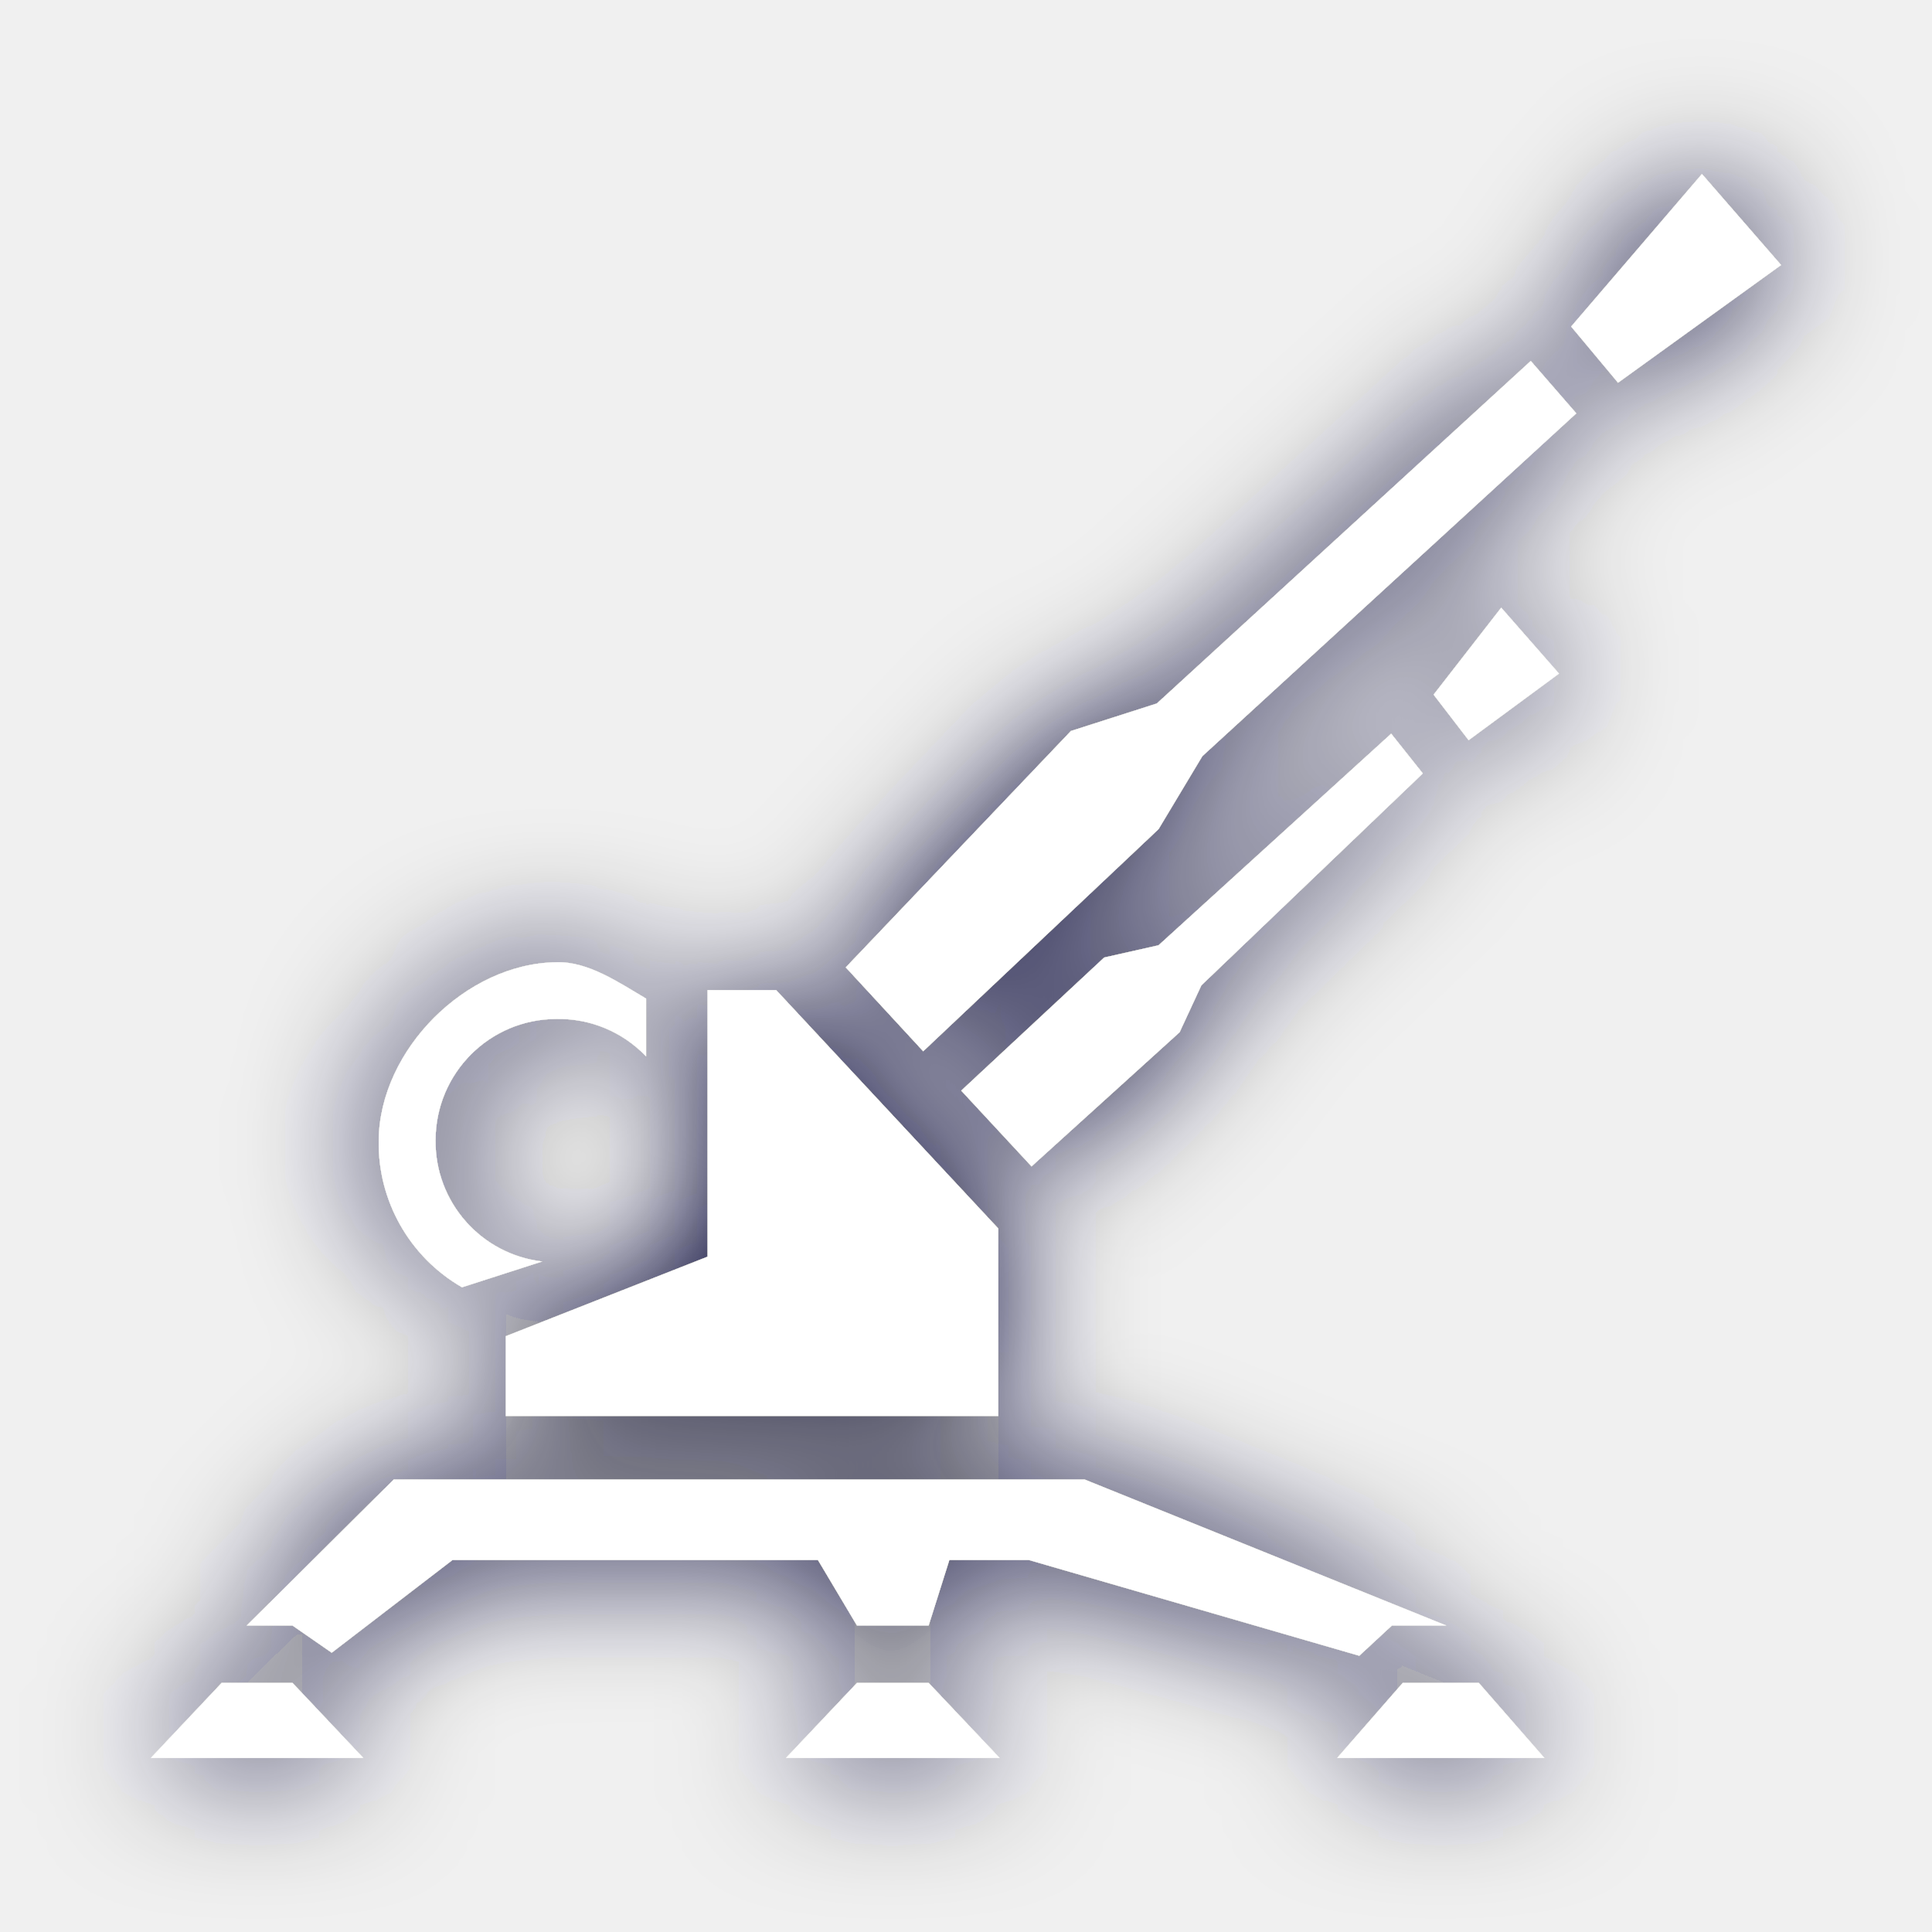
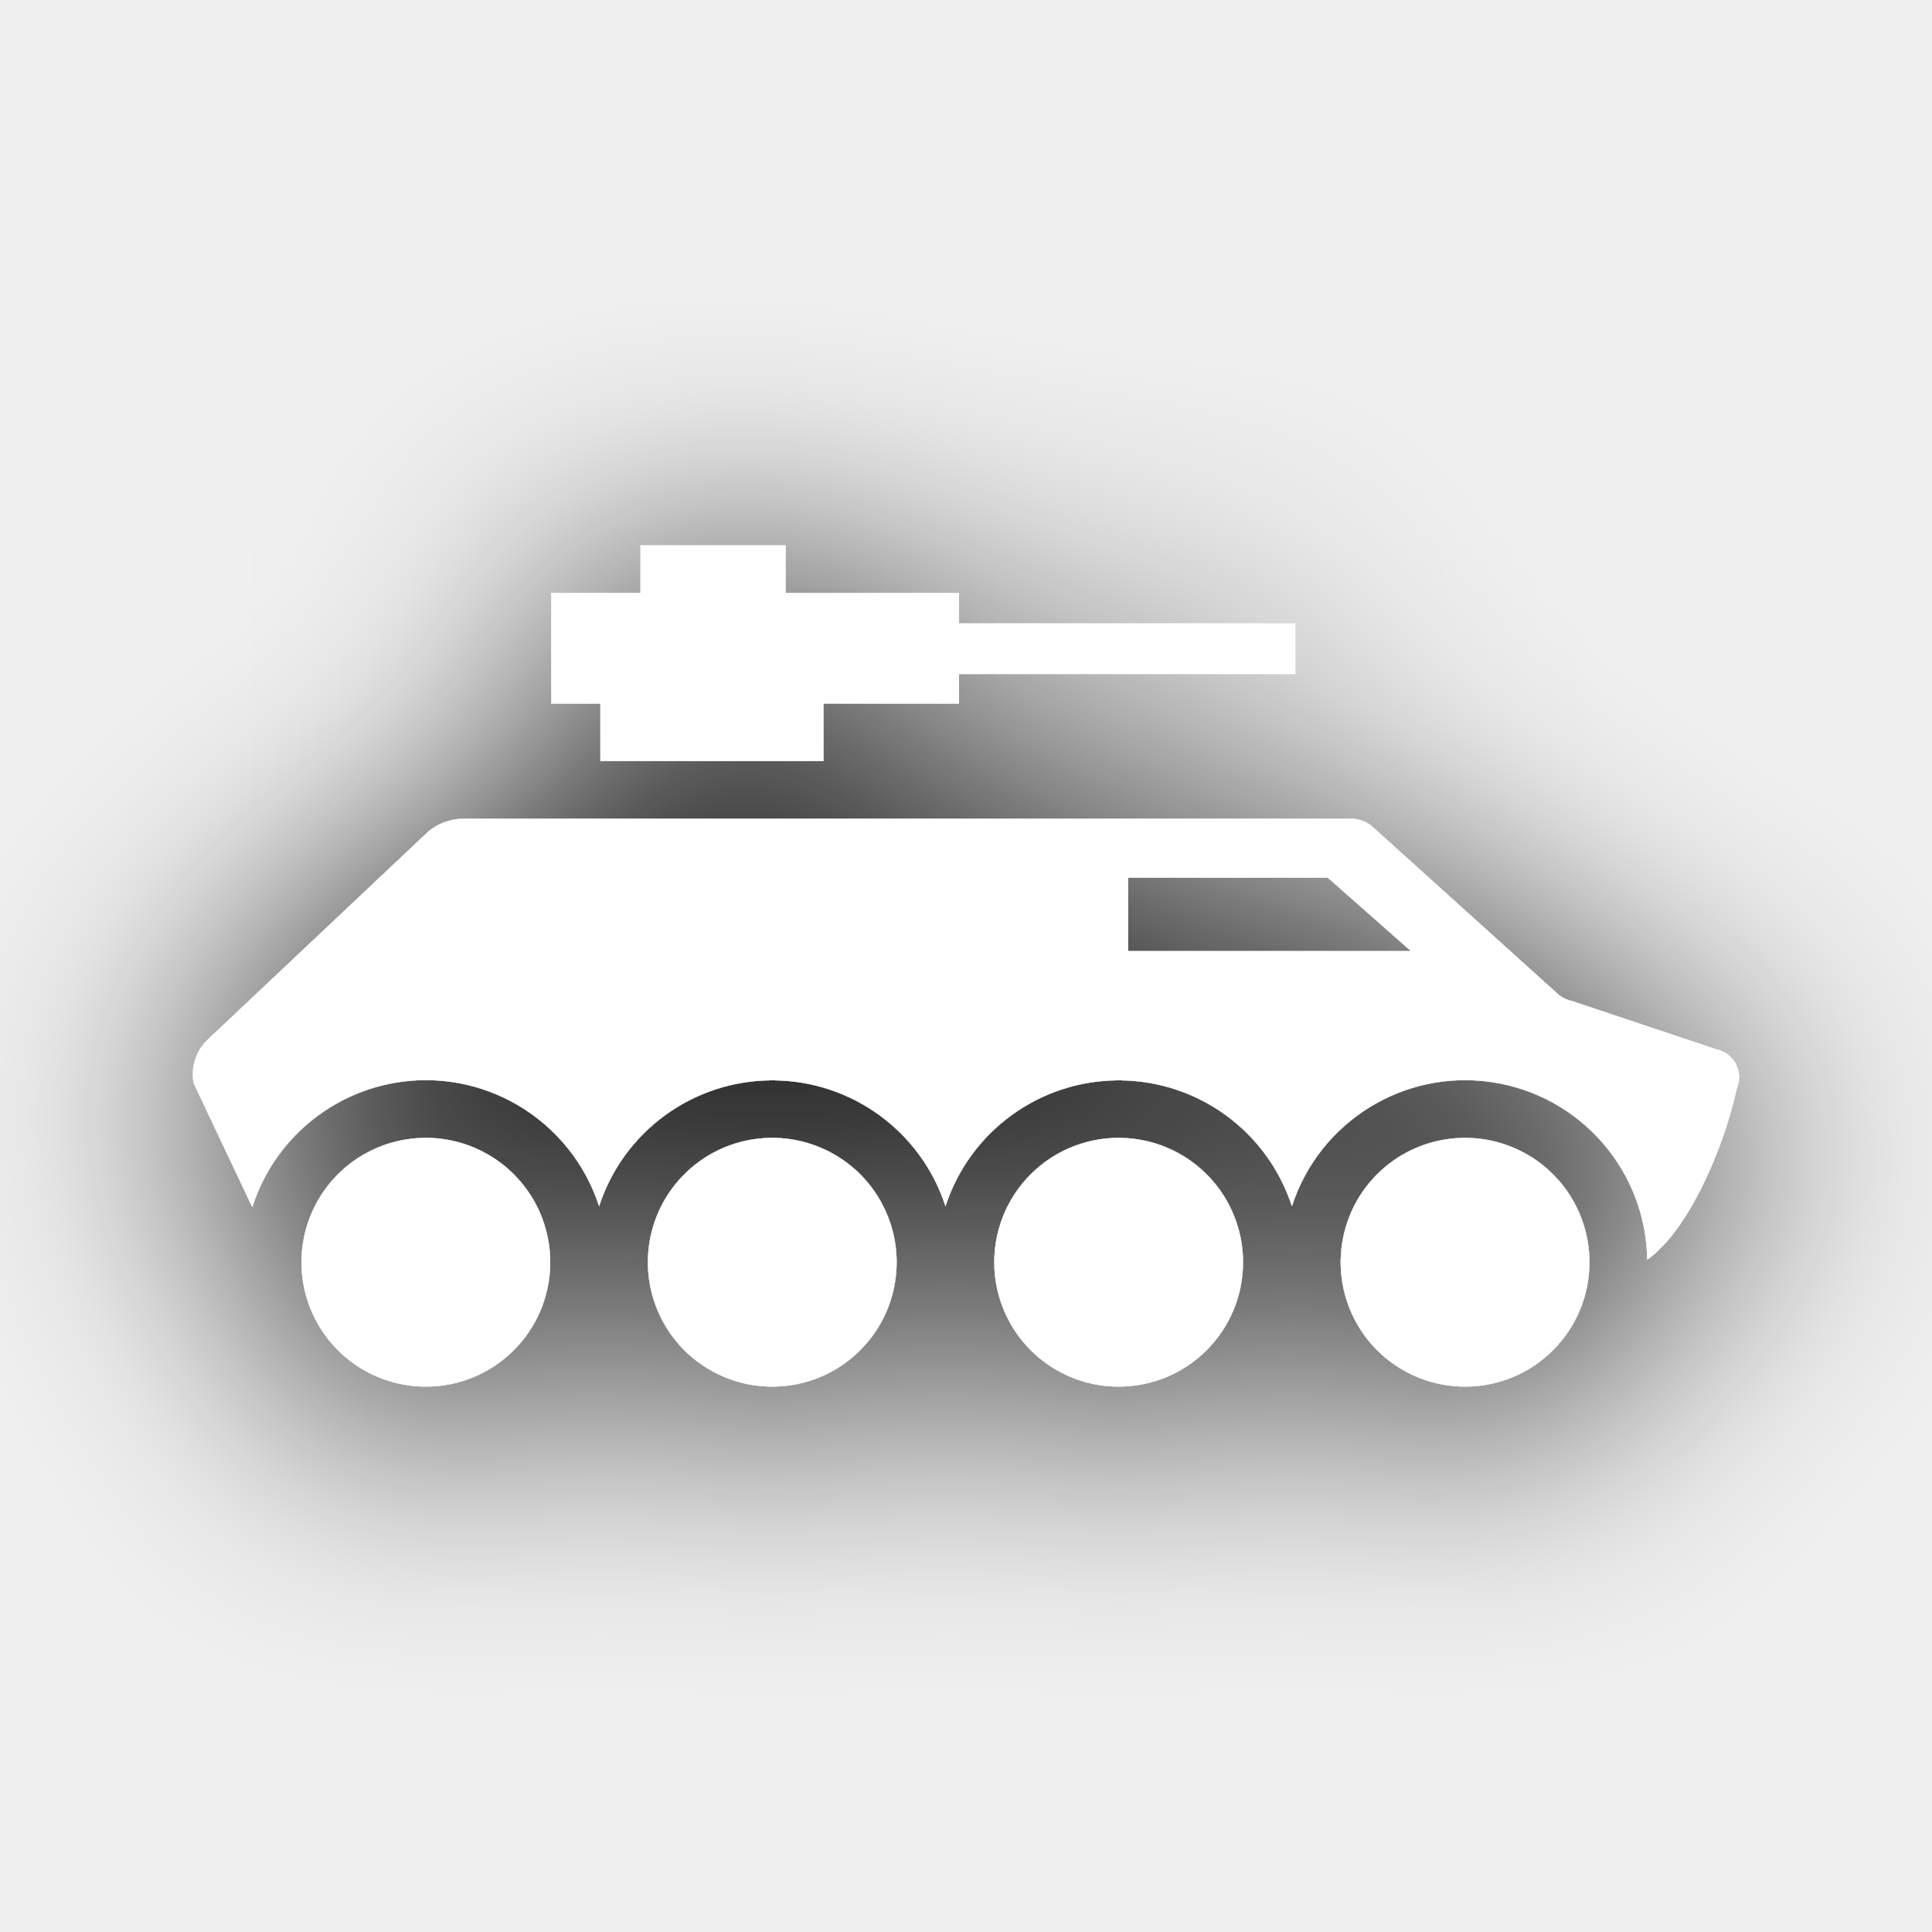
- <svg xmlns="http://www.w3.org/2000/svg" viewBox="0 0 512 512" style="height: 512px; width: 512px;">
+ <svg xmlns="http://www.w3.org/2000/svg" viewBox="0 0 512 512" style="height: 256px; width: 256px;">
  <defs>
    <filter id="shadow-1" height="300%" width="300%" x="-100%" y="-100%">
-       <feFlood flood-color="rgba(12, 12, 50, 1)" result="flood" />
+       <feFlood flood-color="rgba(0, 0, 0, 1)" result="flood" />
      <feComposite in="flood" in2="SourceGraphic" operator="atop" result="composite" />
-       <feGaussianBlur in="composite" stdDeviation="20" result="blur" />
+       <feGaussianBlur in="composite" stdDeviation="40" result="blur" />
+       <feOffset dx="0" dy="10" result="offset" />
+       <feComposite in="SourceGraphic" in2="offset" operator="over" />
+     </filter>
+     <filter id="shadow-3" height="300%" width="300%" x="-100%" y="-100%">
+       <feFlood flood-color="rgba(248, 231, 28, 1)" result="flood" />
+       <feComposite in="flood" in2="SourceGraphic" operator="atop" result="composite" />
+       <feGaussianBlur in="composite" stdDeviation="40" result="blur" />
      <feOffset dx="0" dy="0" result="offset" />
+       <feComposite in="SourceGraphic" in2="offset" operator="over" />
+     </filter>
+     <filter id="shadow-6" height="300%" width="300%" x="-100%" y="-100%">
+       <feFlood flood-color="rgba(72, 186, 255, 1)" result="flood" />
+       <feComposite in="flood" in2="SourceGraphic" operator="atop" result="composite" />
+       <feGaussianBlur in="composite" stdDeviation="8" result="blur" />
+       <feOffset dx="5" dy="15" result="offset" />
+       <feComposite in="SourceGraphic" in2="offset" operator="over" />
+     </filter>
+     <filter id="shadow-7" height="300%" width="300%" x="-100%" y="-100%">
+       <feFlood flood-color="rgba(72, 186, 255, 1)" result="flood" />
+       <feComposite in="flood" in2="SourceGraphic" operator="atop" result="composite" />
+       <feGaussianBlur in="composite" stdDeviation="8" result="blur" />
+       <feOffset dx="5" dy="15" result="offset" />
      <feComposite in="SourceGraphic" in2="offset" operator="over" />
    </filter>
  </defs>
  <g class="" transform="translate(0,0)" style="">
-     <path d="M472.7 22.8l-38.5 44.91L448 84.24l48-34.65zm-50.4 55.05L312.2 178.7l-25.3 8.1-66.3 69.6 22.8 24.7 69.3-65.4 12.9-21.5L435.7 93.27zm-8.7 72.65l-19.9 25.6 10.3 13.4 26.6-19.6zm-32.4 37.1l-68.5 62.3-16 3.6-42.1 39.2 20.7 22.3 43.6-39.5 6.4-13.8 65.2-62.4zm-245.8 67.3c-26.6.3-52.06 25.8-52.33 52.4-.33 17.8 9.08 34.4 24.53 43.3l23.6-7.6c-18-2.1-31.59-17.5-31.39-35.7 0-19.7 15.89-35.7 35.59-35.7 10-.2 19.5 3.8 26.4 11v-17c-8-4.7-17.1-11-26.4-10.7zm44.5 8.2v78.5L120.5 365v23.5h145v-55.2l-65.4-70.2zM87.51 407.2l-43.29 43h13.47l11.54 8 35.57-27.3h107.6l11.5 19.3H245l6.1-19.3h23.4l97.3 28.2 9.6-8.9h16l-106.5-43zm-50.68 59.9l-20.85 22.1h62.55l-20.84-22.1zm187.07 0L203 489.2h62.9L245 467.1zm160.7 0l-19.3 22.1h61L407 467.1z" fill="#ffffff" fill-opacity="1" transform="translate(25.6, 25.6) scale(0.9, 0.9) rotate(0, 256, 256) skewX(0) skewY(0)" filter="url(#shadow-1)" />
+     <path d="M96.962 289.6c23.244.038 43.825 15.022 51 37.13 7.175-22.1 27.766-37.064 51-37.064 23.235 0 43.826 14.965 51 37.064 7.175-22.1 27.766-37.064 51-37.064 23.235 0 43.826 14.965 51 37.064 8.08-24.967 33.042-40.42 58.992-36.515 25.95 3.904 45.262 26.016 45.638 52.255 12.316-8.64 22.722-33.47 26.31-50.18 2.25-4.978-.737-10.75-6.1-11.79l-42.28-14.16a9.24 9.24 0 0 1-3.83-1.71l-55.42-50a9.68 9.68 0 0 0-5.85-2h-261.37a16.132 16.132 0 0 0-10.51 3.9l-64.31 60.67a14 14 0 0 0-4.62 13.37L45.842 327c7.097-22.255 27.76-37.373 51.12-37.4zm206.78-59.6h58.81l24.5 21.62h-83.31zm49.21-60h-99v8.73h-39.9v16.92h-65.7v-16.92h-14.49v-32.58h26.31v-14h42.71v14h51.07v9h99zm-256 209.85a36.62 36.62 0 1 1 14.014-70.452 36.62 36.62 0 0 1 22.606 33.832c0 20.22-16.39 36.614-36.61 36.62zm102 0a36.62 36.62 0 1 1 14.014-70.452 36.62 36.62 0 0 1 22.606 33.832c0 20.186-16.334 36.565-36.52 36.62zm102 0a36.62 36.62 0 1 1 14.014-70.452 36.62 36.62 0 0 1 22.606 33.832c0 20.186-16.334 36.565-36.52 36.62zm102 0a36.62 36.62 0 1 1 14.014-70.452 36.62 36.62 0 0 1 22.606 33.832c0 20.186-16.334 36.565-36.52 36.62z" fill="#ffffff" fill-opacity="1" transform="translate(25.6, 25.6) scale(0.9, 0.9) rotate(0, 256, 256) skewX(0) skewY(0)" filter="url(#shadow-1)" />
  </g>
</svg>
